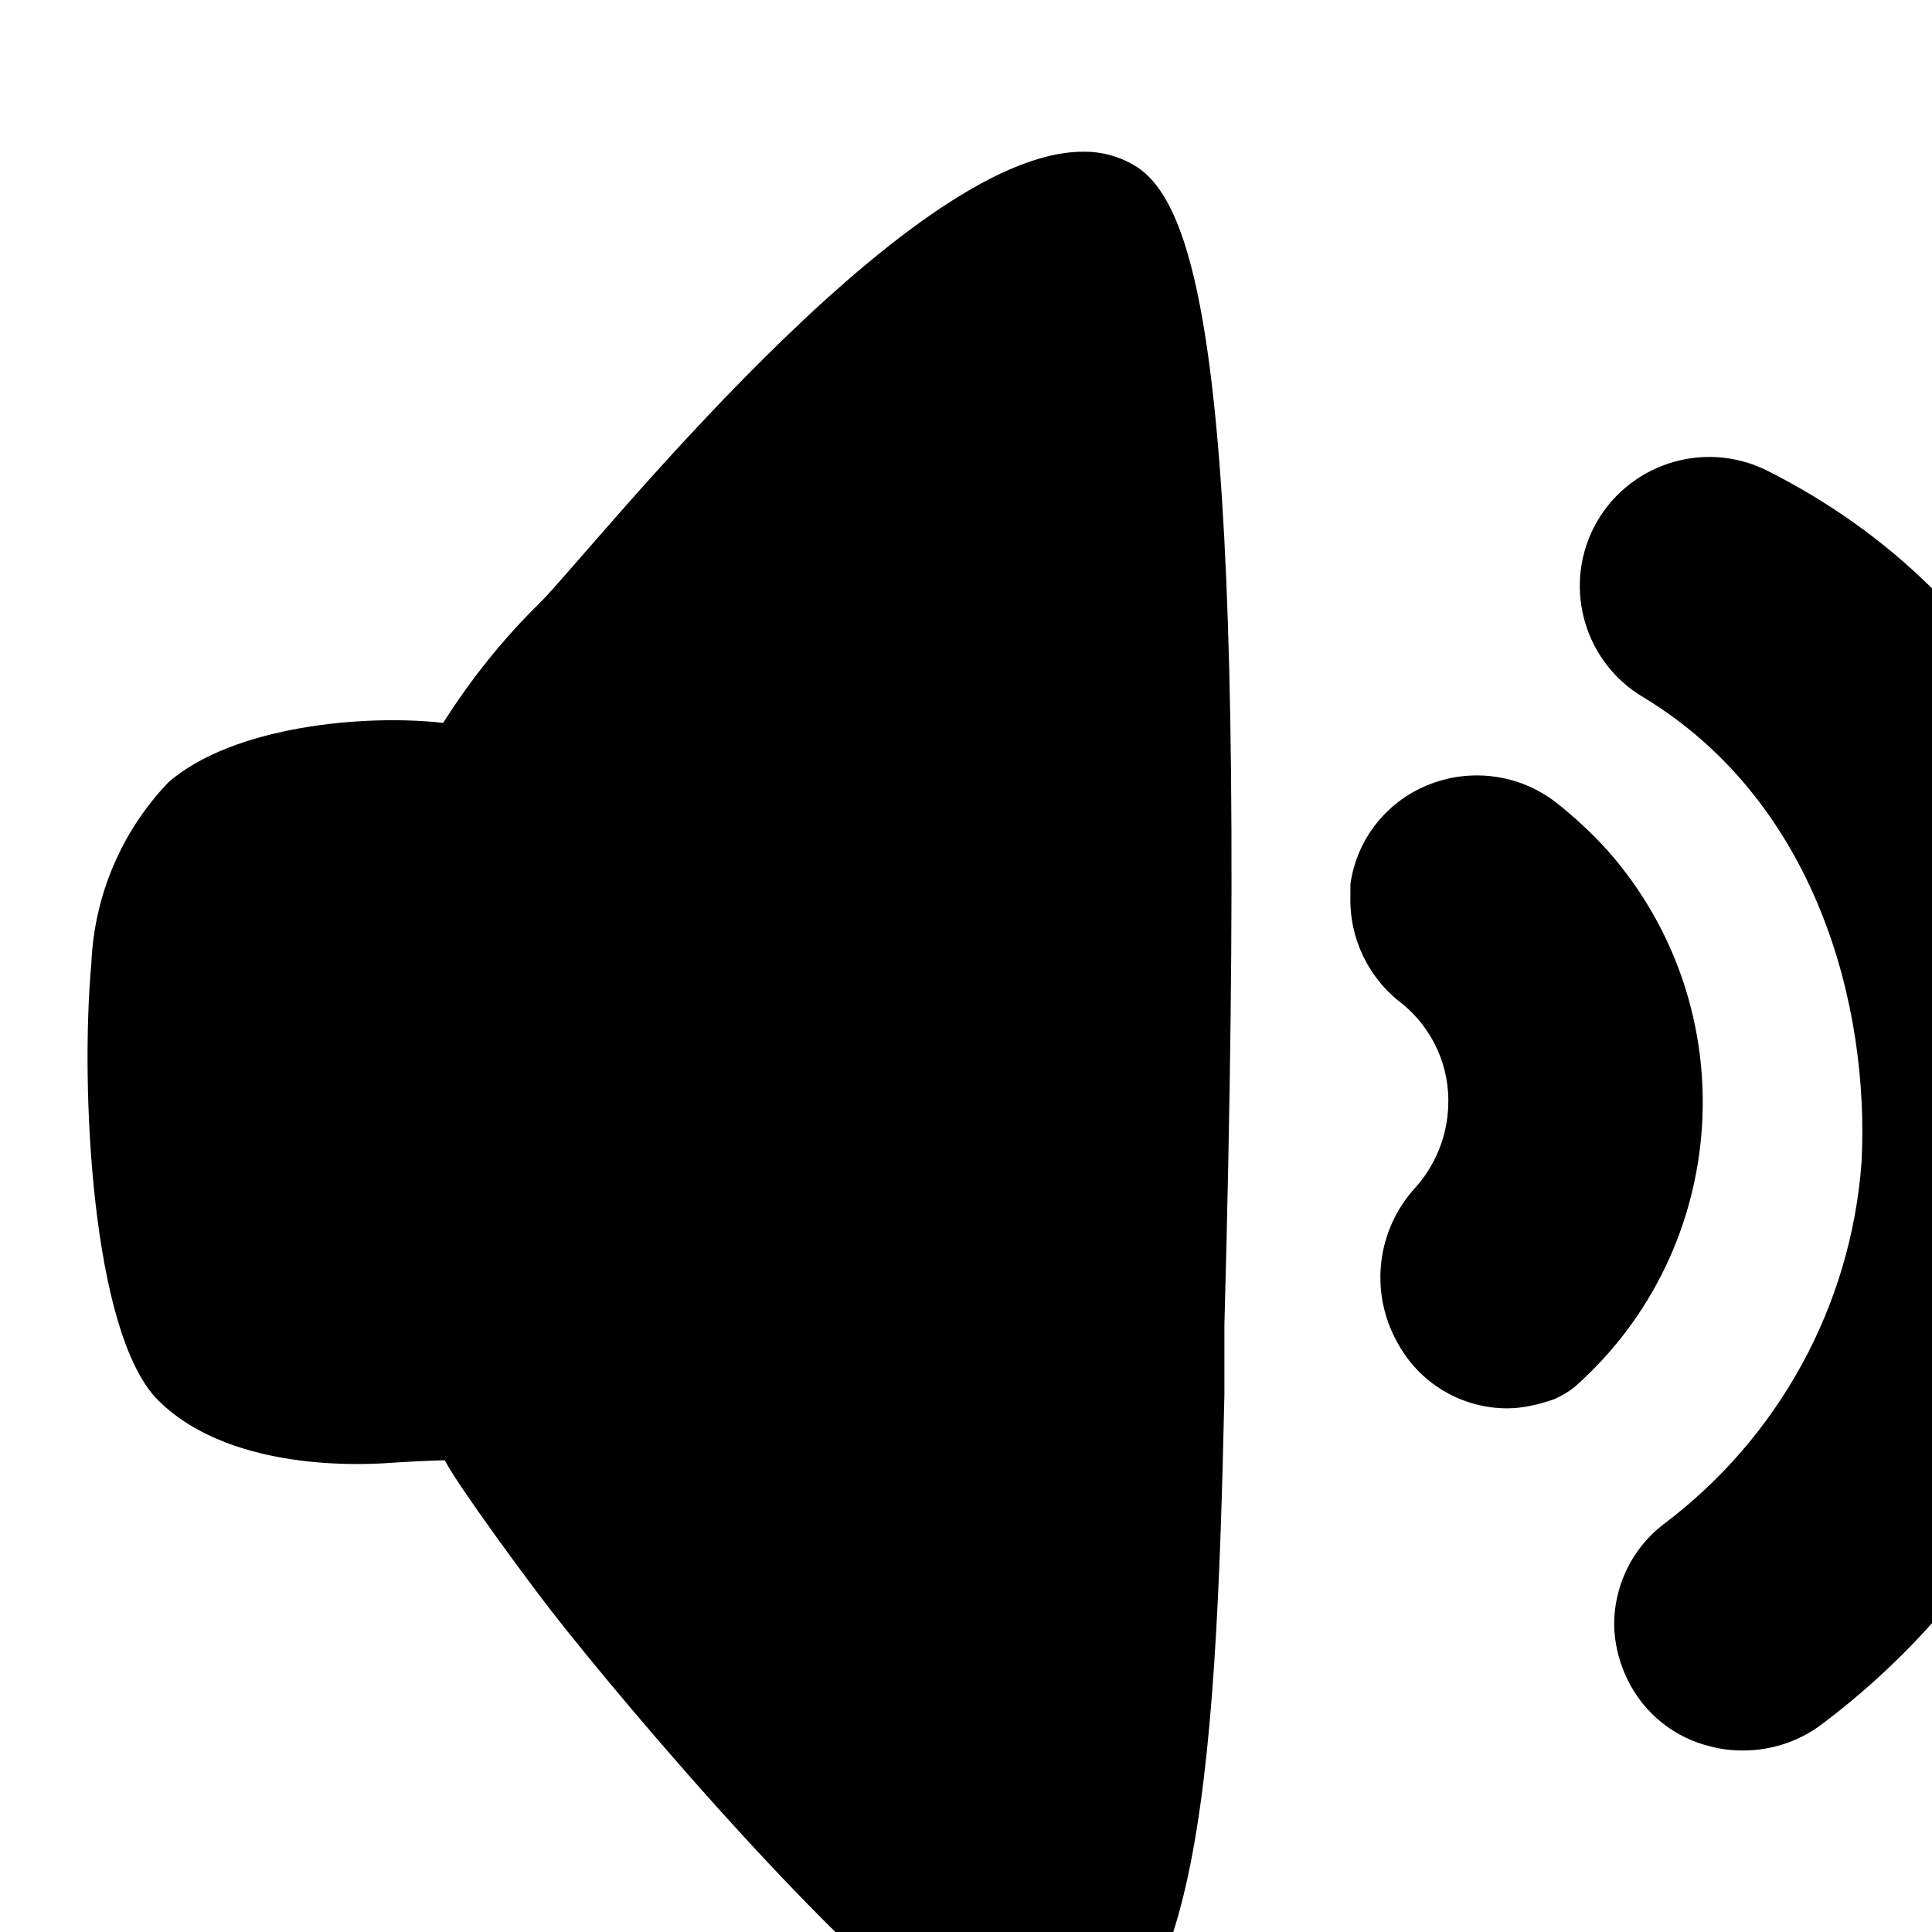
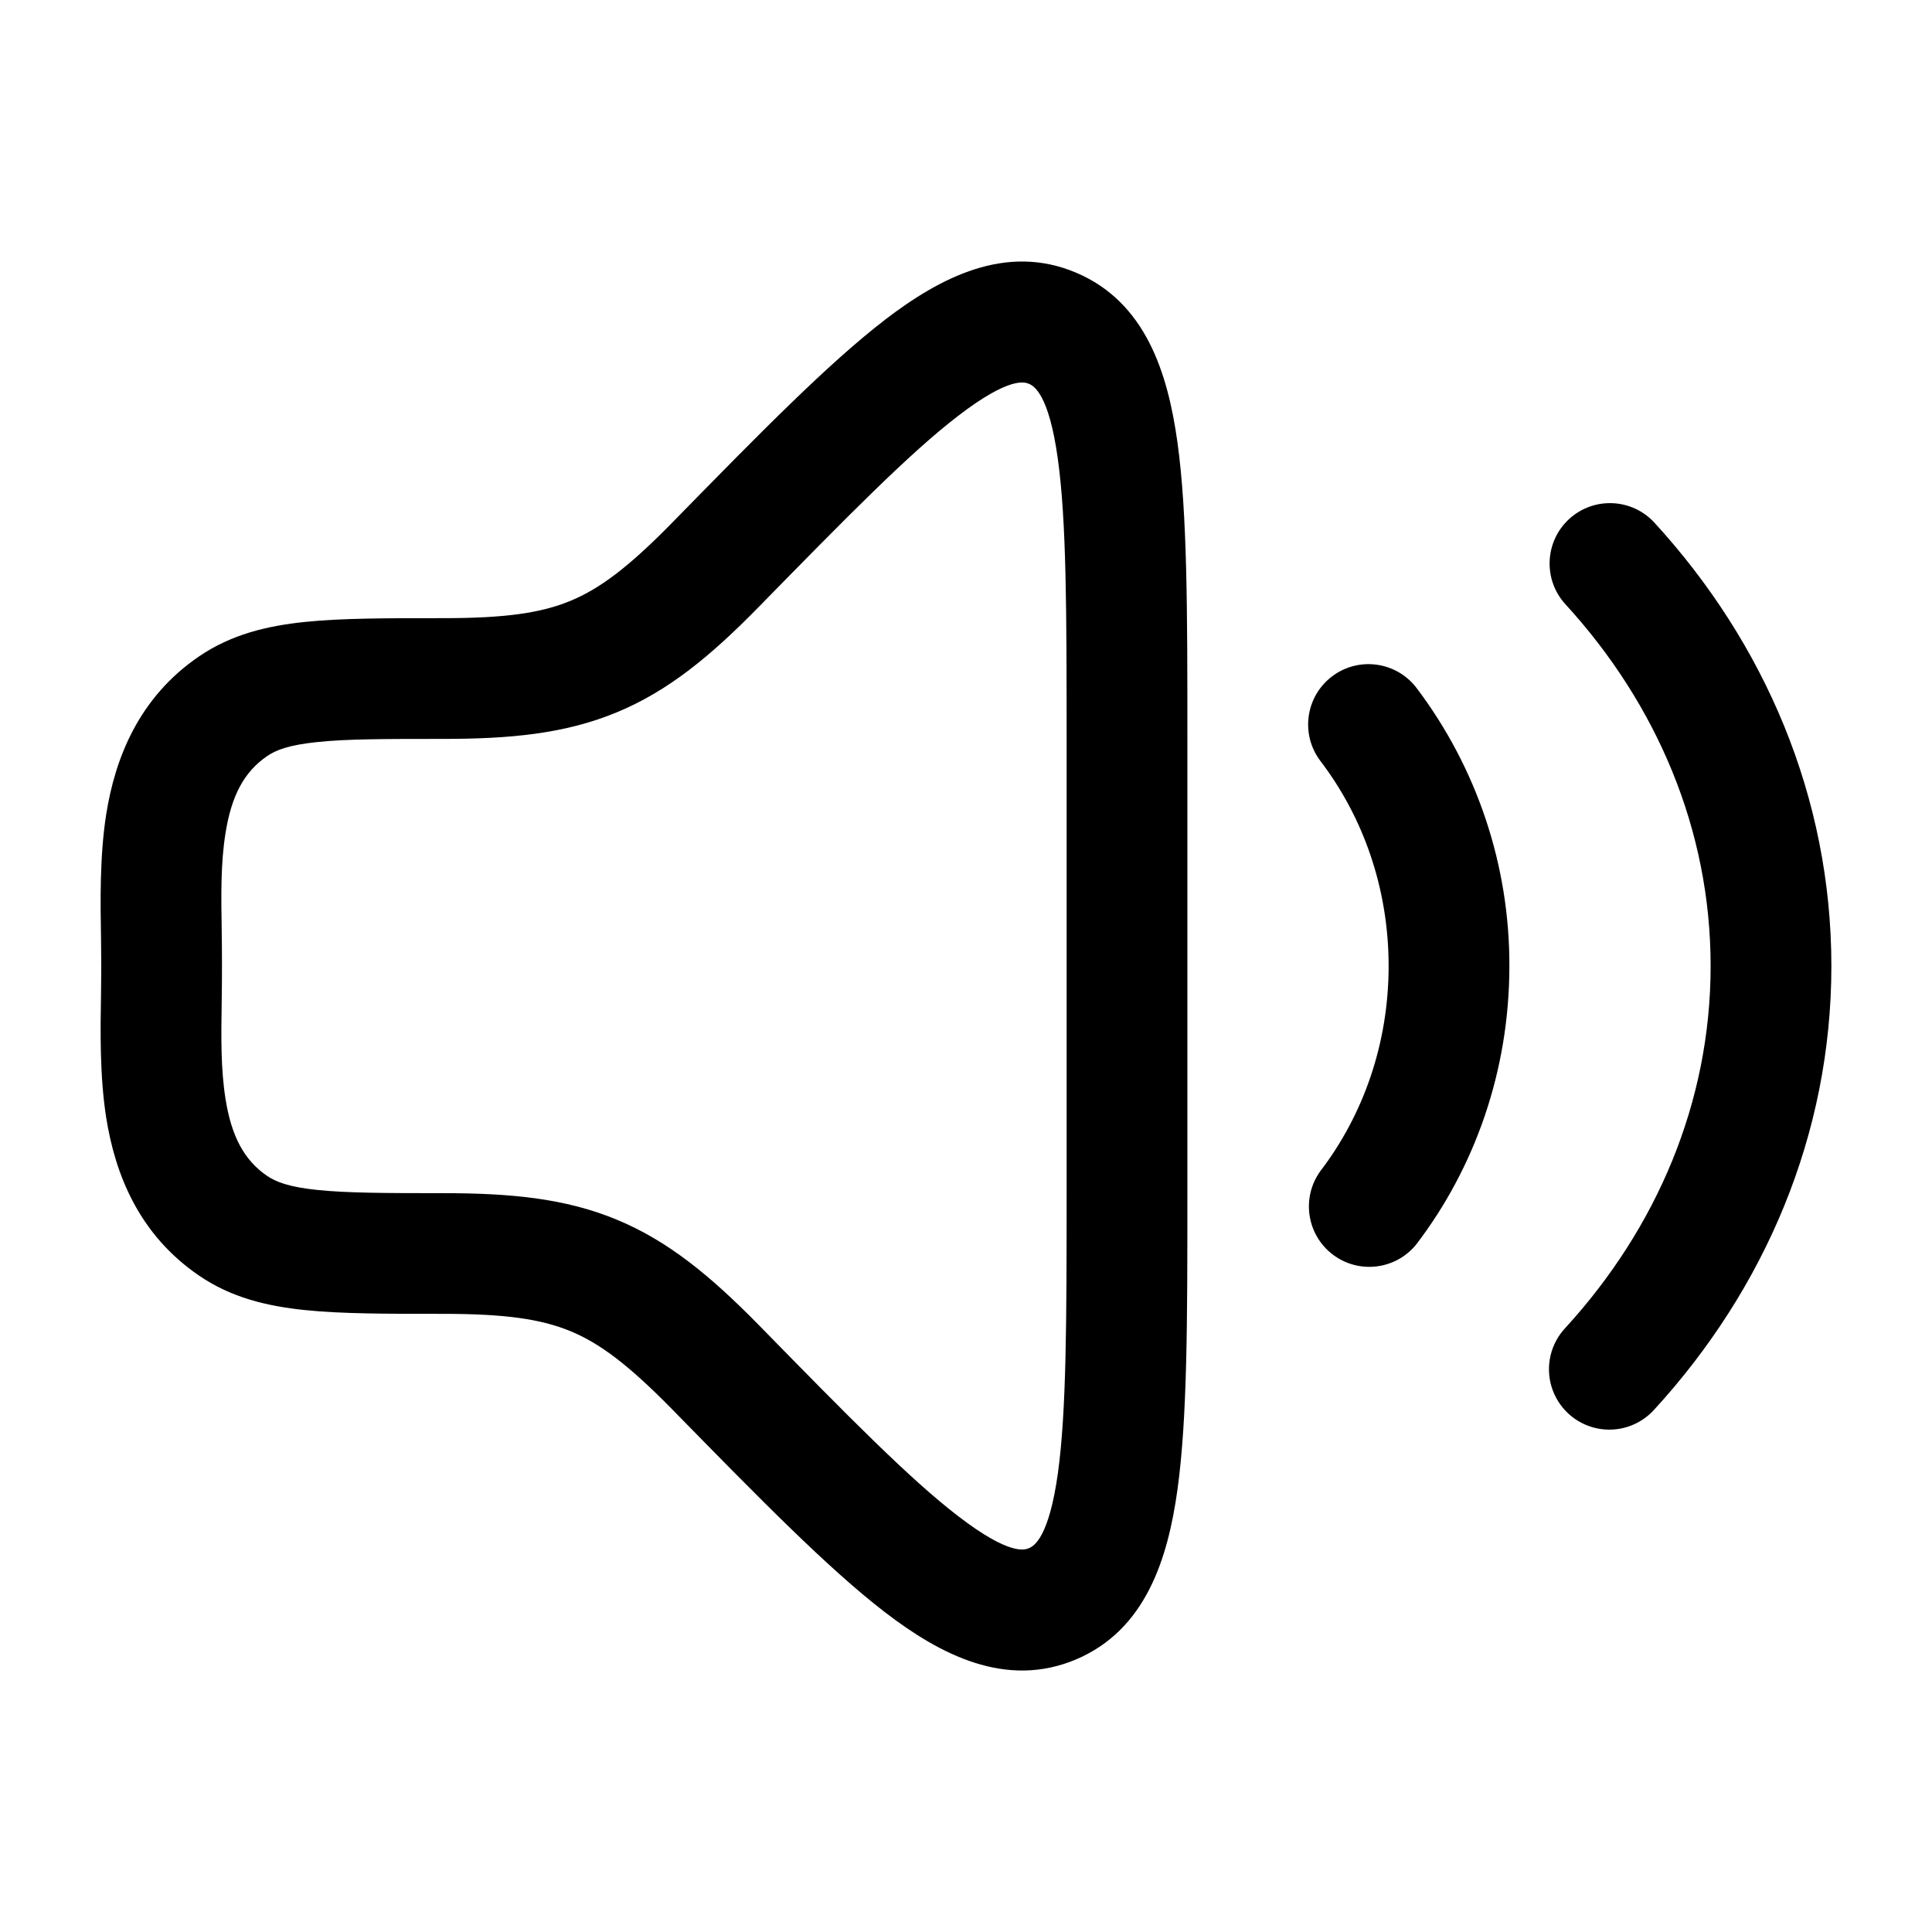
- <svg xmlns="http://www.w3.org/2000/svg" viewBox="0 0 48 48" class="icon" aria-hidden="true">
-   <path fill="currentColor" d="M28.28 4.17c-.41-.27-.89-.41-1.38-.4-4.4 0-12.22 9.94-13.47 11.19-.92.9-1.73 1.91-2.42 3-1.93-.22-5.2.07-6.82 1.47a6.92 6.92 0 0 0-1.92 4.5c-.28 3.06 0 9.16 1.64 10.84 1.9 1.92 5.54 1.59 5.86 1.57s.79-.05 1.28-.06c.35.67 2.07 3 2.63 3.72 1.79 2.31 7.85 9.48 10.59 10.88.47.26 1 .39 1.54.4 3.94 0 4.4-6.9 4.61-16.64v-1.73c.61-22.22-.42-27.55-2.14-28.74M38.65 19.93c-.91-.7-2.13-.86-3.19-.42a3.12 3.12 0 0 0-1.91 2.46v.29c-.03 1.05.45 2.05 1.29 2.68.76.62 1.19 1.57 1.14 2.56-.03.74-.32 1.45-.81 2a3.3 3.3 0 0 0-.46 3.84 3.1 3.1 0 0 0 2.72 1.65c.19 0 .39-.02.58-.06.21-.04.41-.1.61-.17.18-.08.35-.18.5-.3 3.9-3.45 4.27-9.42.82-13.33q-.6-.66-1.29-1.2" />
-   <path fill="currentColor" d="M43.9 11.69a3.223 3.223 0 0 0-4.31 1.43 3.213 3.213 0 0 0 1.25 4.21c4.3 2.61 5.61 7.68 5.41 11.54-.26 3.57-2.06 6.85-4.92 9-.82.63-1.28 1.63-1.22 2.66.03.43.15.85.34 1.23.41.82 1.16 1.42 2.05 1.63.26.07.53.1.8.1.69 0 1.36-.21 1.92-.62 4.41-3.29 7.17-8.34 7.55-13.83.58-7.91-2.65-14.22-8.87-17.35" />
+ <svg xmlns="http://www.w3.org/2000/svg" viewBox="0 0 24 24" class="icon" aria-hidden="true">
+   <path fill="currentColor" fill-rule="evenodd" clip-rule="evenodd" d="M11.905 5.164c-.608.466-1.38 1.253-2.487 2.383-.588.6-1.116 1.038-1.759 1.303-.64.265-1.321.329-2.153.329-.718 0-1.198 0-1.564.039-.353.036-.515.1-.623.174-.29.198-.445.498-.518.96-.06.376-.054.763-.047 1.199a29 29 0 0 1 0 .899c-.007.435-.012.822.047 1.198.073.462.228.762.518.96.108.073.27.138.623.174.366.038.846.04 1.564.04.832 0 1.513.063 2.153.328.643.265 1.17.703 1.76 1.303 1.106 1.13 1.878 1.917 2.486 2.383.634.487.823.419.877.396.062-.026.248-.129.36-.934.106-.771.108-1.887.108-3.484V9.187c0-1.598-.002-2.714-.109-3.485-.111-.805-.297-.908-.359-.934-.054-.023-.244-.09-.877.396m-.914-1.19c.687-.527 1.504-.956 2.376-.587.863.365 1.14 1.244 1.26 2.11.123.886.123 2.107.123 3.625v5.756c0 1.518 0 2.739-.123 3.626-.12.865-.397 1.744-1.26 2.11-.872.368-1.689-.06-2.376-.588-.702-.54-1.549-1.404-2.599-2.476l-.046-.047c-.54-.55-.897-.817-1.26-.967-.364-.15-.807-.215-1.58-.215h-.04c-.668 0-1.227 0-1.68-.047-.474-.049-.915-.156-1.312-.427-.756-.516-1.045-1.27-1.155-1.965-.081-.517-.072-1.085-.064-1.543L1.258 12l-.003-.339c-.008-.458-.017-1.026.064-1.543.11-.694.4-1.45 1.155-1.965.397-.27.838-.378 1.313-.427.452-.047 1.011-.047 1.68-.047h.039c.773 0 1.216-.064 1.58-.215.363-.15.72-.416 1.26-.967l.046-.047c1.05-1.072 1.897-1.936 2.6-2.476M16.545 8.404a.75.75 0 0 1 1.051.141A5.7 5.7 0 0 1 18.75 12c0 1.303-.43 2.506-1.154 3.455a.75.75 0 0 1-1.192-.91c.527-.69.846-1.575.846-2.545s-.32-1.855-.846-2.545a.75.75 0 0 1 .141-1.051M19.493 6.447a.75.75 0 0 1 1.06.047C21.918 7.984 22.75 9.9 22.75 12s-.832 4.016-2.197 5.507a.75.75 0 1 1-1.106-1.013c1.136-1.242 1.803-2.805 1.803-4.494s-.667-3.252-1.803-4.493a.75.75 0 0 1 .046-1.06" />
</svg>
